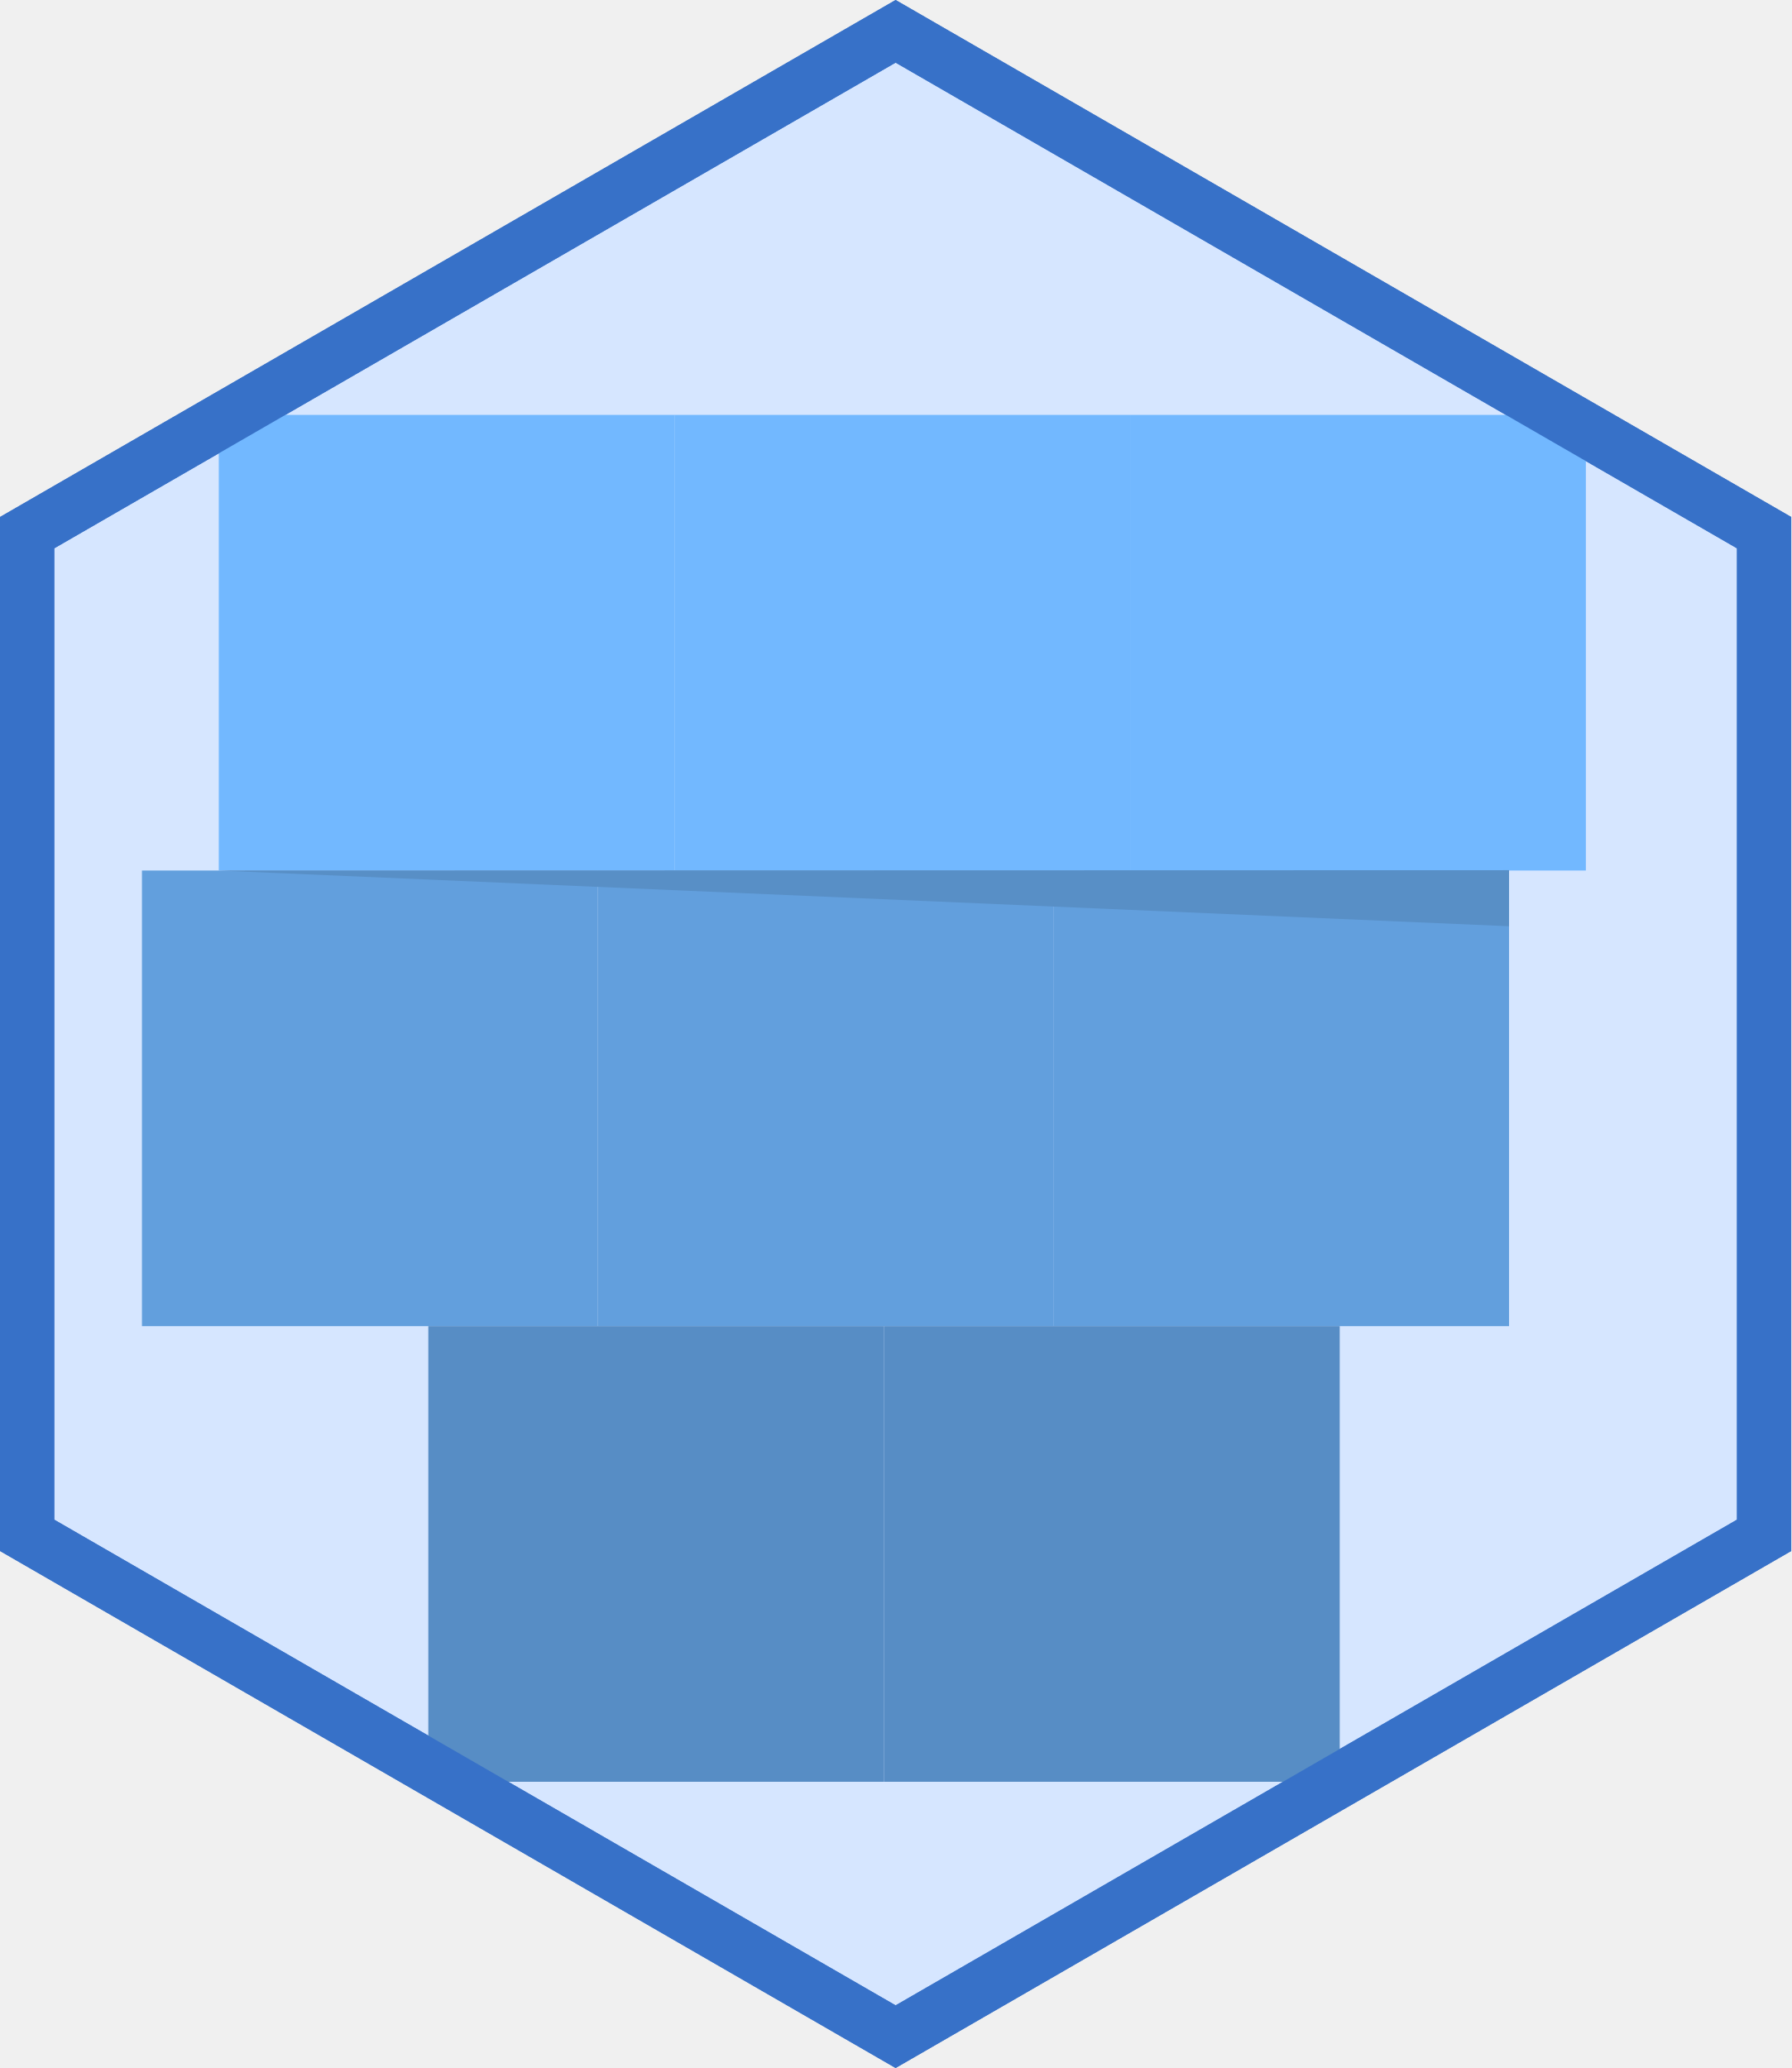
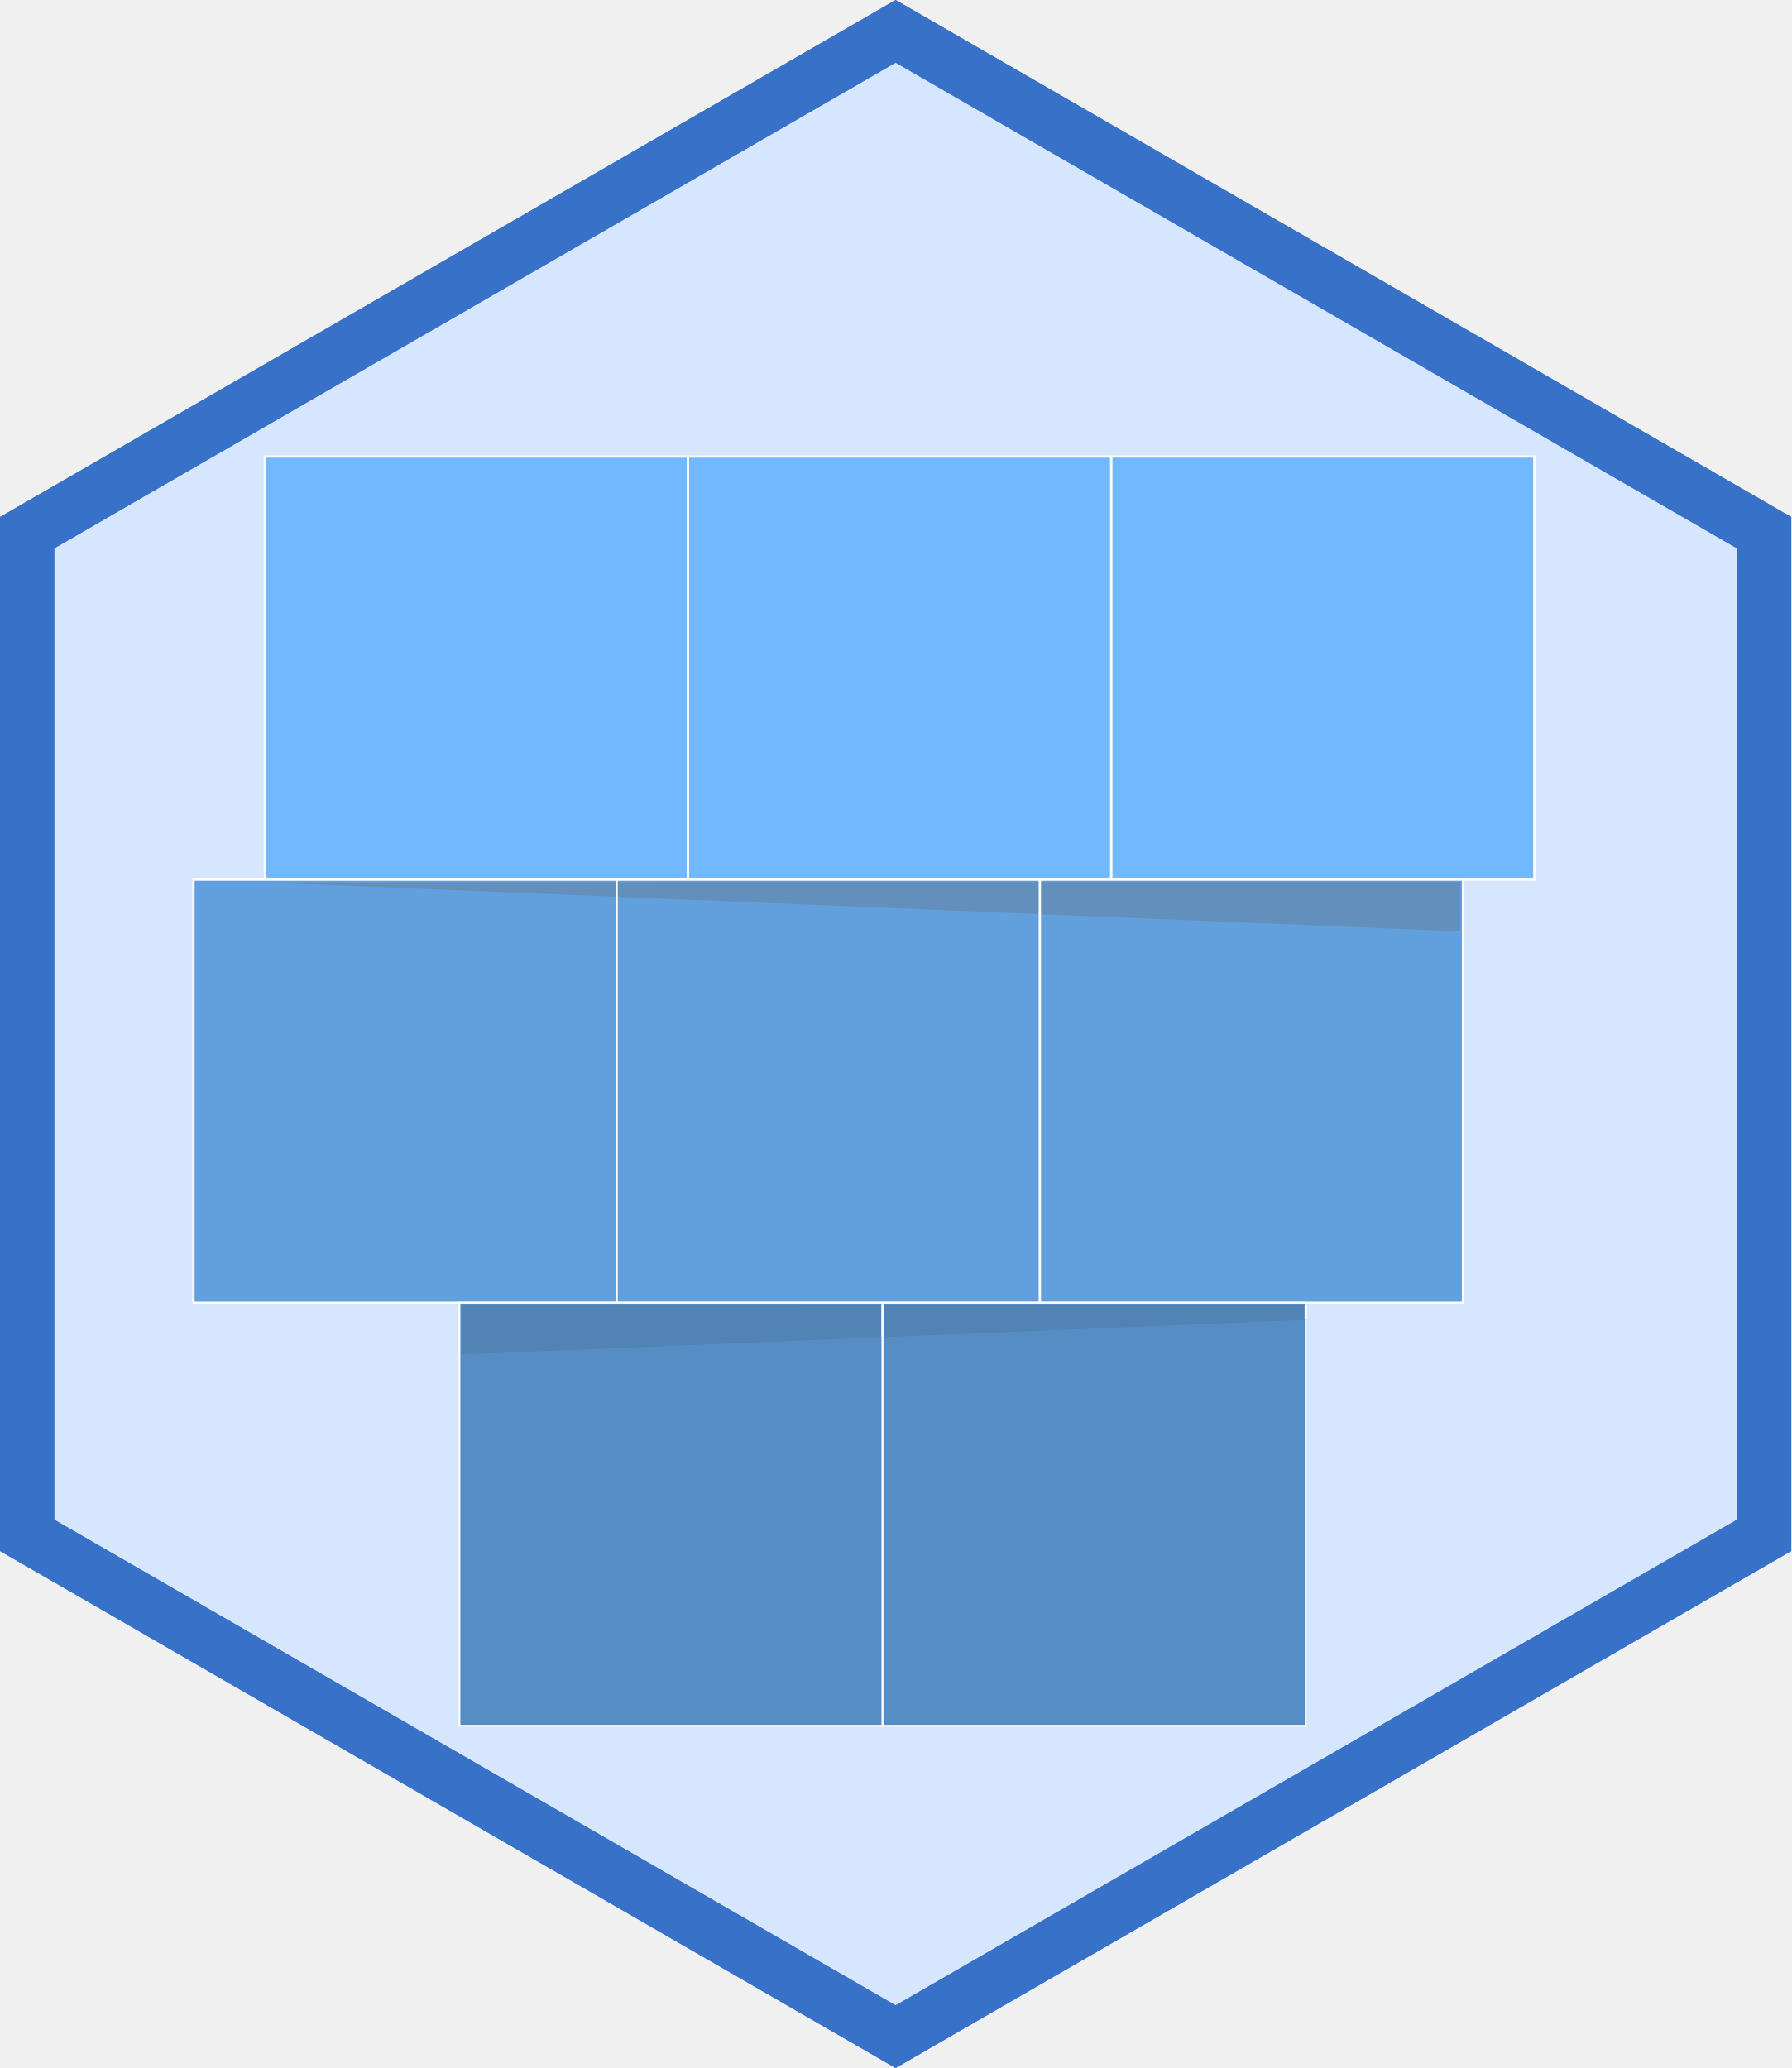
<svg xmlns="http://www.w3.org/2000/svg" width="132.068mm" height="152.499mm" viewBox="0 0 132.068 152.499" version="1.1" id="svg8">
  <defs id="defs2">
    <clipPath clipPathUnits="userSpaceOnUse" id="clipPath842">
      <path style="opacity:1;fill:none;fill-opacity:0.98;stroke:#ffffff;stroke-width:3.119;stroke-miterlimit:4;stroke-dasharray:none;stroke-dashoffset:0;stroke-opacity:1" id="path844" d="m 146.075,230.567 -64.034,36.97 -64.034,-36.97 0,-73.94 64.034,-36.97 64.034,36.97 z" />
    </clipPath>
    <clipPath clipPathUnits="userSpaceOnUse" id="clipPath831">
      <path style="opacity:1;fill:none;fill-opacity:0.98;stroke:#a71b1e;stroke-width:4;stroke-miterlimit:4;stroke-dasharray:none;stroke-dashoffset:0;stroke-opacity:1" id="path833" d="m 166.654,183.656 -64.034,36.97 -64.034,-36.97 0,-73.94 64.034,-36.97 64.034,36.97 z" />
    </clipPath>
    <clipPath clipPathUnits="userSpaceOnUse" id="clipPath868">
      <path style="opacity:1;fill:none;fill-opacity:0.98;stroke:#a71b1e;stroke-width:4;stroke-miterlimit:4;stroke-dasharray:none;stroke-dashoffset:0;stroke-opacity:1" id="path870" d="m 166.654,183.656 -64.034,36.97 -64.034,-36.97 0,-73.94 64.034,-36.97 64.034,36.97 z" />
    </clipPath>
    <clipPath clipPathUnits="userSpaceOnUse" id="clipPath885">
      <path style="opacity:1;fill:none;fill-opacity:0.98;stroke:#a71b1e;stroke-width:4;stroke-miterlimit:4;stroke-dasharray:none;stroke-dashoffset:0;stroke-opacity:1" id="path887" d="m 166.654,183.656 -64.034,36.97 -64.034,-36.97 0,-73.94 64.034,-36.97 64.034,36.97 z" />
    </clipPath>
    <mask maskUnits="userSpaceOnUse" id="mask4825">
      <g id="g4831">
        <rect style="opacity:1;vector-effect:none;fill:#578dc5;fill-opacity:1;stroke:none;stroke-width:0.146;stroke-linecap:butt;stroke-linejoin:miter;stroke-miterlimit:4;stroke-dasharray:none;stroke-dashoffset:0;stroke-opacity:1" id="rect4827" width="33.599" height="33.599" x="68.167" y="168.23" />
        <rect style="opacity:1;vector-effect:none;fill:#578dc5;fill-opacity:1;stroke:none;stroke-width:0.146;stroke-linecap:butt;stroke-linejoin:miter;stroke-miterlimit:4;stroke-dasharray:none;stroke-dashoffset:0;stroke-opacity:1" id="rect4829" width="33.599" height="33.599" x="101.766" y="168.23" />
      </g>
    </mask>
+     <clipPath clipPathUnits="userSpaceOnUse" id="clipPath4853">
+       <path style="fill:#4e7dab;fill-opacity:1;stroke:none;stroke-width:0.153px;stroke-linecap:butt;stroke-linejoin:miter;stroke-opacity:1" d="m 17.062,168.352 -67.033,-0.023 0.004,3.797 z" id="path4855" />
+     </clipPath>
+     <clipPath clipPathUnits="userSpaceOnUse" id="clipPath4857">
+       <path style="fill:#4e7dab;fill-opacity:1;stroke:none;stroke-width:0.153px;stroke-linecap:butt;stroke-linejoin:miter;stroke-opacity:1" d="m 17.062,168.352 -67.033,-0.023 0.004,3.797 z" id="path4859" />
+     </clipPath>
+     <clipPath clipPathUnits="userSpaceOnUse" id="clipPath4873">
+       <path id="path4875" d="m -80.437,-134.845 94.936,0.023 -0.005,-3.919 z" style="fill:#588fc6;fill-opacity:1;stroke:#588fc6;stroke-width:0.185px;stroke-linecap:butt;stroke-linejoin:miter;stroke-opacity:1" />
+     </clipPath>
+     <clipPath clipPathUnits="userSpaceOnUse" id="clipPath4877">
+       <path id="path4879" d="m -80.437,-134.845 94.936,0.023 -0.005,-3.919 z" style="fill:#588fc6;fill-opacity:1;stroke:#588fc6;stroke-width:0.185px;stroke-linecap:butt;stroke-linejoin:miter;stroke-opacity:1" />
+     </clipPath>
+     <clipPath clipPathUnits="userSpaceOnUse" id="clipPath4881">
+       <path id="path4883" d="m -80.437,-134.845 94.936,0.023 -0.005,-3.919 z" style="fill:#588fc6;fill-opacity:1;stroke:#588fc6;stroke-width:0.185px;stroke-linecap:butt;stroke-linejoin:miter;stroke-opacity:1" />
+     </clipPath>
  </defs>
  <g id="layer1" transform="translate(-36.58619,-70.43659)">
    <path style="opacity:1;fill:#d5e5ff;fill-opacity:0.98;stroke:#3771c8;stroke-width:4;stroke-miterlimit:4;stroke-dasharray:none;stroke-dashoffset:0;stroke-opacity:1" id="path4573" d="m 166.654,183.656 -64.034,36.97 -64.034,-36.97 0,-73.94 64.034,-36.97 64.034,36.97 z" />
    <flowRoot xml:space="preserve" id="flowRoot835" style="font-style:normal;font-variant:normal;font-weight:normal;font-stretch:normal;font-size:64px;line-height:1.25;font-family:'Segoe UI';-inkscape-font-specification:'Segoe UI';letter-spacing:0px;word-spacing:0px;fill:#000000;fill-opacity:1;stroke:none">
      <flowRegion id="flowRegion837" style="font-style:normal;font-variant:normal;font-weight:normal;font-stretch:normal;font-size:64px;font-family:'Segoe UI';-inkscape-font-specification:'Segoe UI'">
        <rect id="rect839" width="366.323" height="73.265" x="204.094" y="643.683" style="font-style:normal;font-variant:normal;font-weight:normal;font-stretch:normal;font-size:64px;font-family:'Segoe UI';-inkscape-font-specification:'Segoe UI'" />
      </flowRegion>
      <flowPara id="flowPara841" />
    </flowRoot>
-     <rect style="opacity:1;vector-effect:none;fill:#72b8ff;fill-opacity:1;stroke:none;stroke-width:0.175;stroke-linecap:butt;stroke-linejoin:miter;stroke-miterlimit:4;stroke-dasharray:none;stroke-dashoffset:0;stroke-opacity:1" id="rect4609" width="33.599" height="33.599" x="52.717" y="101.032" />
-     <rect y="101.032" x="119.914" height="33.599" width="33.599" id="rect4611" style="opacity:1;vector-effect:none;fill:#72b8ff;fill-opacity:1;stroke:none;stroke-width:0.175;stroke-linecap:butt;stroke-linejoin:miter;stroke-miterlimit:4;stroke-dasharray:none;stroke-dashoffset:0;stroke-opacity:1" />
-     <rect style="opacity:1;vector-effect:none;fill:#72b8ff;fill-opacity:1;stroke:none;stroke-width:0.175;stroke-linecap:butt;stroke-linejoin:miter;stroke-miterlimit:4;stroke-dasharray:none;stroke-dashoffset:0;stroke-opacity:1" id="rect4613" width="33.599" height="33.599" x="86.315" y="101.032" />
-     <flowRoot xml:space="preserve" id="flowRoot4621" style="font-style:normal;font-variant:normal;font-weight:normal;font-stretch:normal;font-size:76.02px;line-height:1.25;font-family:'Segoe UI';-inkscape-font-specification:'Segoe UI';letter-spacing:0px;word-spacing:0px;fill:#ffffff;fill-opacity:1;stroke:none;stroke-opacity:1" transform="matrix(0.2267343,0,0,0.2342395,-51.33667,-48.39012)">
+     <rect style="opacity:1;vector-effect:none;fill:#72b8ff;fill-opacity:1;stroke:#ffffff;stroke-width:0.163;stroke-linecap:butt;stroke-linejoin:miter;stroke-miterlimit:4;stroke-dasharray:none;stroke-dashoffset:0;stroke-opacity:1" id="rect4609" width="31.199" height="31.199" x="56.114" y="104.102" />
+     <rect y="104.102" x="118.512" height="31.199" width="31.199" id="rect4611" style="opacity:1;vector-effect:none;fill:#72b8ff;fill-opacity:1;stroke:#ffffff;stroke-width:0.163;stroke-linecap:butt;stroke-linejoin:miter;stroke-miterlimit:4;stroke-dasharray:none;stroke-dashoffset:0;stroke-opacity:1" />
+     <rect style="opacity:1;vector-effect:none;fill:#72b8ff;fill-opacity:1;stroke:#ffffff;stroke-width:0.163;stroke-linecap:butt;stroke-linejoin:miter;stroke-miterlimit:4;stroke-dasharray:none;stroke-dashoffset:0;stroke-opacity:1" id="rect4613" width="31.199" height="31.199" x="87.313" y="104.102" />
+     <flowRoot xml:space="preserve" id="flowRoot4621" style="font-style:normal;font-variant:normal;font-weight:normal;font-stretch:normal;font-size:76.02px;line-height:1.25;font-family:'Segoe UI';-inkscape-font-specification:'Segoe UI';letter-spacing:0px;word-spacing:0px;fill:#ffffff;fill-opacity:1;stroke:none;stroke-opacity:1" transform="matrix(0.2105422,0,0,0.2175115,-40.50891,-34.64977)">
      <flowRegion id="flowRegion4617" style="font-style:normal;font-variant:normal;font-weight:normal;font-stretch:normal;font-size:76.02px;font-family:'Segoe UI';-inkscape-font-specification:'Segoe UI';fill:#ffffff;fill-opacity:1;stroke:none;stroke-opacity:1">
        <rect id="rect4615" width="604.099" height="187.937" x="230.26" y="627.983" style="font-style:normal;font-variant:normal;font-weight:normal;font-stretch:normal;font-size:76.02px;font-family:'Segoe UI';-inkscape-font-specification:'Segoe UI';fill:#ffffff;fill-opacity:1;stroke:none;stroke-opacity:1" />
      </flowRegion>
      <flowPara id="flowPara4619" style="font-style:normal;font-variant:normal;font-weight:normal;font-stretch:normal;font-size:152.04px;font-family:'Segoe UI';-inkscape-font-specification:'Segoe UI';text-align:center;text-anchor:middle;fill:#ffffff;fill-opacity:1;stroke:none;stroke-opacity:1">s</flowPara>
    </flowRoot>
-     <flowRoot transform="matrix(0.2267343,0,0,0.2342395,14.72465,-48.23362)" style="font-style:normal;font-variant:normal;font-weight:normal;font-stretch:normal;font-size:76.02px;line-height:1.25;font-family:'Segoe UI';-inkscape-font-specification:'Segoe UI';letter-spacing:0px;word-spacing:0px;fill:#ffffff;fill-opacity:1;stroke:none;stroke-opacity:1" id="flowRoot4643" xml:space="preserve">
+     <flowRoot transform="matrix(0.2105422,0,0,0.2175115,20.83469,-34.50444)" style="font-style:normal;font-variant:normal;font-weight:normal;font-stretch:normal;font-size:76.02px;line-height:1.25;font-family:'Segoe UI';-inkscape-font-specification:'Segoe UI';letter-spacing:0px;word-spacing:0px;fill:#ffffff;fill-opacity:1;stroke:none;stroke-opacity:1" id="flowRoot4643" xml:space="preserve">
      <flowRegion style="font-style:normal;font-variant:normal;font-weight:normal;font-stretch:normal;font-size:76.02px;font-family:'Segoe UI';-inkscape-font-specification:'Segoe UI';fill:#ffffff;fill-opacity:1;stroke:none;stroke-opacity:1" id="flowRegion4639">
        <rect style="font-style:normal;font-variant:normal;font-weight:normal;font-stretch:normal;font-size:76.02px;font-family:'Segoe UI';-inkscape-font-specification:'Segoe UI';fill:#ffffff;fill-opacity:1;stroke:none;stroke-opacity:1" y="627.983" x="230.26" height="187.937" width="604.099" id="rect4637" />
      </flowRegion>
      <flowPara style="font-style:normal;font-variant:normal;font-weight:normal;font-stretch:normal;font-size:152.04px;font-family:'Segoe UI';-inkscape-font-specification:'Segoe UI';text-align:center;text-anchor:middle;fill:#ffffff;fill-opacity:1;stroke:none;stroke-opacity:1" id="flowPara4641">r</flowPara>
    </flowRoot>
-     <flowRoot xml:space="preserve" id="flowRoot4651" style="font-style:normal;font-variant:normal;font-weight:normal;font-stretch:normal;font-size:76.02px;line-height:1.25;font-family:'Segoe UI';-inkscape-font-specification:'Segoe UI';letter-spacing:0px;word-spacing:0px;fill:#ffffff;fill-opacity:1;stroke:none;stroke-opacity:1" transform="matrix(0.2267343,0,0,0.2342395,-17.578,-48.39012)">
+     <flowRoot xml:space="preserve" id="flowRoot4651" style="font-style:normal;font-variant:normal;font-weight:normal;font-stretch:normal;font-size:76.02px;line-height:1.25;font-family:'Segoe UI';-inkscape-font-specification:'Segoe UI';letter-spacing:0px;word-spacing:0px;fill:#ffffff;fill-opacity:1;stroke:none;stroke-opacity:1" transform="matrix(0.2105422,0,0,0.2175115,-9.161091,-34.64977)">
      <flowRegion id="flowRegion4647" style="font-style:normal;font-variant:normal;font-weight:normal;font-stretch:normal;font-size:76.02px;font-family:'Segoe UI';-inkscape-font-specification:'Segoe UI';fill:#ffffff;fill-opacity:1;stroke:none;stroke-opacity:1">
        <rect id="rect4645" width="604.099" height="187.937" x="230.26" y="627.983" style="font-style:normal;font-variant:normal;font-weight:normal;font-stretch:normal;font-size:76.02px;font-family:'Segoe UI';-inkscape-font-specification:'Segoe UI';fill:#ffffff;fill-opacity:1;stroke:none;stroke-opacity:1" />
      </flowRegion>
      <flowPara id="flowPara4649" style="font-style:normal;font-variant:normal;font-weight:normal;font-stretch:normal;font-size:152.04px;font-family:'Segoe UI';-inkscape-font-specification:'Segoe UI';text-align:center;text-anchor:middle;fill:#ffffff;fill-opacity:1;stroke:none;stroke-opacity:1">o</flowPara>
    </flowRoot>
-     <rect y="-168.23" x="47.052" height="33.599" width="33.599" id="rect4653" style="opacity:1;vector-effect:none;fill:#629fdd;fill-opacity:1;stroke:none;stroke-width:0.175;stroke-linecap:butt;stroke-linejoin:miter;stroke-miterlimit:4;stroke-dasharray:none;stroke-dashoffset:0;stroke-opacity:1" transform="scale(1,-1)" />
-     <rect style="opacity:1;vector-effect:none;fill:#629fdd;fill-opacity:1;stroke:none;stroke-width:0.175;stroke-linecap:butt;stroke-linejoin:miter;stroke-miterlimit:4;stroke-dasharray:none;stroke-dashoffset:0;stroke-opacity:1" id="rect4655" width="33.599" height="33.599" x="114.249" y="-168.23" transform="scale(1,-1)" />
-     <rect y="-168.23" x="80.65" height="33.599" width="33.599" id="rect4657" style="opacity:1;vector-effect:none;fill:#629fdd;fill-opacity:1;stroke:none;stroke-width:0.175;stroke-linecap:butt;stroke-linejoin:miter;stroke-miterlimit:4;stroke-dasharray:none;stroke-dashoffset:0;stroke-opacity:1" transform="scale(1,-1)" />
-     <flowRoot transform="matrix(0.2267343,0,0,0.2342395,-57.00189,-14.79126)" style="font-style:normal;font-variant:normal;font-weight:normal;font-stretch:normal;font-size:76.02px;line-height:1.25;font-family:'Segoe UI';-inkscape-font-specification:'Segoe UI';letter-spacing:0px;word-spacing:0px;fill:#ffffff;fill-opacity:1;stroke:none;stroke-opacity:1" id="flowRoot4665" xml:space="preserve">
+     <rect y="-166.5" x="50.853" height="31.199" width="31.199" id="rect4653" style="opacity:1;vector-effect:none;fill:#629fdd;fill-opacity:1;stroke:#ffffff;stroke-width:0.163;stroke-linecap:butt;stroke-linejoin:miter;stroke-miterlimit:4;stroke-dasharray:none;stroke-dashoffset:0;stroke-opacity:1" transform="scale(1,-1)" />
+     <rect style="opacity:1;vector-effect:none;fill:#629fdd;fill-opacity:1;stroke:#ffffff;stroke-width:0.163;stroke-linecap:butt;stroke-linejoin:miter;stroke-miterlimit:4;stroke-dasharray:none;stroke-dashoffset:0;stroke-opacity:1" id="rect4655" width="31.199" height="31.199" x="113.252" y="-166.5" transform="scale(1,-1)" />
+     <rect y="-166.5" x="82.052" height="31.199" width="31.199" id="rect4657" style="opacity:1;vector-effect:none;fill:#629fdd;fill-opacity:1;stroke:#ffffff;stroke-width:0.163;stroke-linecap:butt;stroke-linejoin:miter;stroke-miterlimit:4;stroke-dasharray:none;stroke-dashoffset:0;stroke-opacity:1" transform="scale(1,-1)" />
+     <flowRoot transform="matrix(0.2105422,0,0,0.2175115,-45.76956,-3.450347)" style="font-style:normal;font-variant:normal;font-weight:normal;font-stretch:normal;font-size:76.02px;line-height:1.25;font-family:'Segoe UI';-inkscape-font-specification:'Segoe UI';letter-spacing:0px;word-spacing:0px;fill:#ffffff;fill-opacity:1;stroke:none;stroke-opacity:1" id="flowRoot4665" xml:space="preserve">
      <flowRegion style="font-style:normal;font-variant:normal;font-weight:normal;font-stretch:normal;font-size:76.02px;font-family:'Segoe UI';-inkscape-font-specification:'Segoe UI';fill:#ffffff;fill-opacity:1;stroke:none;stroke-opacity:1" id="flowRegion4661">
        <rect style="font-style:normal;font-variant:normal;font-weight:normal;font-stretch:normal;font-size:76.02px;font-family:'Segoe UI';-inkscape-font-specification:'Segoe UI';fill:#ffffff;fill-opacity:1;stroke:none;stroke-opacity:1" y="627.983" x="230.26" height="187.937" width="604.099" id="rect4659" />
      </flowRegion>
      <flowPara style="font-style:normal;font-variant:normal;font-weight:normal;font-stretch:normal;font-size:152.04px;font-family:'Segoe UI';-inkscape-font-specification:'Segoe UI';text-align:center;text-anchor:middle;fill:#ffffff;fill-opacity:1;stroke:none;stroke-opacity:1" id="flowPara4663">t</flowPara>
    </flowRoot>
-     <flowRoot xml:space="preserve" id="flowRoot4673" style="font-style:normal;font-variant:normal;font-weight:normal;font-stretch:normal;font-size:76.02px;line-height:1.25;font-family:'Segoe UI';-inkscape-font-specification:'Segoe UI';letter-spacing:0px;word-spacing:0px;fill:#ffffff;fill-opacity:1;stroke:none;stroke-opacity:1" transform="matrix(0.2267343,0,0,0.2342395,9.059428,-14.63476)">
+     <flowRoot xml:space="preserve" id="flowRoot4673" style="font-style:normal;font-variant:normal;font-weight:normal;font-stretch:normal;font-size:76.02px;line-height:1.25;font-family:'Segoe UI';-inkscape-font-specification:'Segoe UI';letter-spacing:0px;word-spacing:0px;fill:#ffffff;fill-opacity:1;stroke:none;stroke-opacity:1" transform="matrix(0.2105422,0,0,0.2175115,15.57404,-3.305015)">
      <flowRegion id="flowRegion4669" style="font-style:normal;font-variant:normal;font-weight:normal;font-stretch:normal;font-size:76.02px;font-family:'Segoe UI';-inkscape-font-specification:'Segoe UI';fill:#ffffff;fill-opacity:1;stroke:none;stroke-opacity:1">
        <rect id="rect4667" width="604.099" height="187.937" x="230.26" y="627.983" style="font-style:normal;font-variant:normal;font-weight:normal;font-stretch:normal;font-size:76.02px;font-family:'Segoe UI';-inkscape-font-specification:'Segoe UI';fill:#ffffff;fill-opacity:1;stroke:none;stroke-opacity:1" />
      </flowRegion>
      <flowPara id="flowPara4671" style="font-style:normal;font-variant:normal;font-weight:normal;font-stretch:normal;font-size:152.04px;font-family:'Segoe UI';-inkscape-font-specification:'Segoe UI';text-align:center;text-anchor:middle;fill:#ffffff;fill-opacity:1;stroke:none;stroke-opacity:1">b</flowPara>
    </flowRoot>
-     <flowRoot transform="matrix(0.2267343,0,0,0.2342395,-23.24322,-14.79126)" style="font-style:normal;font-variant:normal;font-weight:normal;font-stretch:normal;font-size:76.02px;line-height:1.25;font-family:'Segoe UI';-inkscape-font-specification:'Segoe UI';letter-spacing:0px;word-spacing:0px;fill:#ffffff;fill-opacity:1;stroke:none;stroke-opacity:1" id="flowRoot4681" xml:space="preserve">
+     <flowRoot transform="matrix(0.2105422,0,0,0.2175115,-14.42174,-3.450347)" style="font-style:normal;font-variant:normal;font-weight:normal;font-stretch:normal;font-size:76.02px;line-height:1.25;font-family:'Segoe UI';-inkscape-font-specification:'Segoe UI';letter-spacing:0px;word-spacing:0px;fill:#ffffff;fill-opacity:1;stroke:none;stroke-opacity:1" id="flowRoot4681" xml:space="preserve">
      <flowRegion style="font-style:normal;font-variant:normal;font-weight:normal;font-stretch:normal;font-size:76.02px;font-family:'Segoe UI';-inkscape-font-specification:'Segoe UI';fill:#ffffff;fill-opacity:1;stroke:none;stroke-opacity:1" id="flowRegion4677">
        <rect style="font-style:normal;font-variant:normal;font-weight:normal;font-stretch:normal;font-size:76.02px;font-family:'Segoe UI';-inkscape-font-specification:'Segoe UI';fill:#ffffff;fill-opacity:1;stroke:none;stroke-opacity:1" y="627.983" x="230.26" height="187.937" width="604.099" id="rect4675" />
      </flowRegion>
      <flowPara style="font-style:normal;font-variant:normal;font-weight:normal;font-stretch:normal;font-size:152.04px;font-family:'Segoe UI';-inkscape-font-specification:'Segoe UI';text-align:center;text-anchor:middle;fill:#ffffff;fill-opacity:1;stroke:none;stroke-opacity:1" id="flowPara4679">a</flowPara>
    </flowRoot>
-     <g id="g4809">
-       <rect y="168.23" x="68.167" height="33.599" width="33.599" id="rect4683" style="opacity:1;vector-effect:none;fill:#578dc5;fill-opacity:1;stroke:none;stroke-width:0.146;stroke-linecap:butt;stroke-linejoin:miter;stroke-miterlimit:4;stroke-dasharray:none;stroke-dashoffset:0;stroke-opacity:1" />
-       <rect y="168.23" x="101.766" height="33.599" width="33.599" id="rect4685" style="opacity:1;vector-effect:none;fill:#578dc5;fill-opacity:1;stroke:none;stroke-width:0.146;stroke-linecap:butt;stroke-linejoin:miter;stroke-miterlimit:4;stroke-dasharray:none;stroke-dashoffset:0;stroke-opacity:1" />
+     <rect style="opacity:1;vector-effect:none;fill:#578dc5;fill-opacity:1;stroke:#ffffff;stroke-width:0.135;stroke-linecap:butt;stroke-linejoin:miter;stroke-miterlimit:4;stroke-dasharray:none;stroke-dashoffset:0;stroke-opacity:1" id="rect4683" width="31.199" height="31.199" x="70.461" y="166.5" />
+     <rect style="opacity:1;vector-effect:none;fill:#578dc5;fill-opacity:1;stroke:#ffffff;stroke-width:0.135;stroke-linecap:butt;stroke-linejoin:miter;stroke-miterlimit:4;stroke-dasharray:none;stroke-dashoffset:0;stroke-opacity:1" id="rect4685" width="31.199" height="31.199" x="101.66" y="166.5" />
+     <flowRoot xml:space="preserve" id="flowRoot4701" style="font-style:normal;font-variant:normal;font-weight:normal;font-stretch:normal;font-size:76.02px;line-height:1.25;font-family:'Segoe UI';-inkscape-font-specification:'Segoe UI';letter-spacing:0px;word-spacing:0px;fill:#ffffff;fill-opacity:1;stroke:none;stroke-opacity:1" transform="matrix(0.2105422,0,0,0.2175115,5.186104,27.749)">
+       <flowRegion id="flowRegion4697" style="font-style:normal;font-variant:normal;font-weight:normal;font-stretch:normal;font-size:76.02px;font-family:'Segoe UI';-inkscape-font-specification:'Segoe UI';fill:#ffffff;fill-opacity:1;stroke:none;stroke-opacity:1">
+         <rect id="rect4695" width="604.099" height="187.937" x="230.26" y="627.983" style="font-style:normal;font-variant:normal;font-weight:normal;font-stretch:normal;font-size:76.02px;font-family:'Segoe UI';-inkscape-font-specification:'Segoe UI';fill:#ffffff;fill-opacity:1;stroke:none;stroke-opacity:1" />
+       </flowRegion>
+       <flowPara id="flowPara4699" style="font-style:normal;font-variant:normal;font-weight:normal;font-stretch:normal;font-size:152.04px;font-family:'Segoe UI';-inkscape-font-specification:'Segoe UI';text-align:center;text-anchor:middle;fill:#ffffff;fill-opacity:1;stroke:none;stroke-opacity:1">e</flowPara>
+     </flowRoot>
+     <path d="m 166.654,183.656 -64.034,36.97 -64.034,-36.97 0,-73.94 64.034,-36.97 64.034,36.97 z" id="path840" style="opacity:1;fill:none;fill-opacity:0.98;stroke:#3771c8;stroke-width:4;stroke-miterlimit:4;stroke-dasharray:none;stroke-dashoffset:0;stroke-opacity:1" />
+     <g id="g4888" transform="matrix(0.9285857,0,0,0.9285857,130.8062,10.28461)" style="fill:#628fbc;fill-opacity:1">
+       <rect clip-path="url(#clipPath4881)" y="-168.23" x="-86.102" height="33.599" width="33.599" id="rect4865" style="opacity:1;vector-effect:none;fill:#628fbc;fill-opacity:1;stroke:#ffffff;stroke-width:0.175;stroke-linecap:butt;stroke-linejoin:miter;stroke-miterlimit:4;stroke-dasharray:none;stroke-dashoffset:0;stroke-opacity:1" transform="scale(1,-1)" />
+       <rect clip-path="url(#clipPath4877)" style="opacity:1;vector-effect:none;fill:#628fbc;fill-opacity:1;stroke:#ffffff;stroke-width:0.175;stroke-linecap:butt;stroke-linejoin:miter;stroke-miterlimit:4;stroke-dasharray:none;stroke-dashoffset:0;stroke-opacity:1" id="rect4867" width="33.599" height="33.599" x="-18.905" y="-168.23" transform="scale(1,-1)" />
+       <rect clip-path="url(#clipPath4873)" y="-168.23" x="-52.503" height="33.599" width="33.599" id="rect4869" style="opacity:1;vector-effect:none;fill:#628fbc;fill-opacity:1;stroke:#ffffff;stroke-width:0.175;stroke-linecap:butt;stroke-linejoin:miter;stroke-miterlimit:4;stroke-dasharray:none;stroke-dashoffset:0;stroke-opacity:1" transform="scale(1,-1)" />
    </g>
-     <flowRoot xml:space="preserve" id="flowRoot4693" style="font-style:normal;font-variant:normal;font-weight:normal;font-stretch:normal;font-size:76.02px;line-height:1.25;font-family:'Segoe UI';-inkscape-font-specification:'Segoe UI';letter-spacing:0px;word-spacing:0px;fill:#ffffff;fill-opacity:1;stroke:none;stroke-opacity:1" transform="matrix(0.2267343,0,0,0.2342395,-35.88608,18.80752)">
+     <g id="g4917" style="fill:#5184b5;fill-opacity:1" transform="matrix(0.9285857,0,0,0.9285857,7.161587,10.28461)">
+       <rect transform="rotate(180,41.4306,16.79938)" y="-168.23" x="-18.905" height="33.599" width="33.599" id="rect4906" style="opacity:1;vector-effect:none;fill:#5184b5;fill-opacity:1;stroke:#ffffff;stroke-width:0.175;stroke-linecap:butt;stroke-linejoin:miter;stroke-miterlimit:4;stroke-dasharray:none;stroke-dashoffset:0;stroke-opacity:1" clip-path="url(#clipPath4877)" />
+       <rect transform="rotate(180,41.4306,16.79938)" style="opacity:1;vector-effect:none;fill:#5184b5;fill-opacity:1;stroke:#ffffff;stroke-width:0.175;stroke-linecap:butt;stroke-linejoin:miter;stroke-miterlimit:4;stroke-dasharray:none;stroke-dashoffset:0;stroke-opacity:1" id="rect4908" width="33.599" height="33.599" x="-52.503" y="-168.23" clip-path="url(#clipPath4873)" />
+     </g>
+     <flowRoot xml:space="preserve" id="flowRoot4693" style="font-style:normal;font-variant:normal;font-weight:normal;font-stretch:normal;font-size:76.02px;line-height:1.25;font-family:'Segoe UI';-inkscape-font-specification:'Segoe UI';letter-spacing:0px;word-spacing:0px;fill:#ffffff;fill-opacity:1;stroke:none;stroke-opacity:1" transform="matrix(0.2105422,0,0,0.2175115,-26.16171,27.749)">
      <flowRegion id="flowRegion4689" style="font-style:normal;font-variant:normal;font-weight:normal;font-stretch:normal;font-size:76.02px;font-family:'Segoe UI';-inkscape-font-specification:'Segoe UI';fill:#ffffff;fill-opacity:1;stroke:none;stroke-opacity:1">
        <rect id="rect4687" width="604.099" height="187.937" x="230.26" y="627.983" style="font-style:normal;font-variant:normal;font-weight:normal;font-stretch:normal;font-size:76.02px;font-family:'Segoe UI';-inkscape-font-specification:'Segoe UI';fill:#ffffff;fill-opacity:1;stroke:none;stroke-opacity:1" />
      </flowRegion>
      <flowPara id="flowPara4691" style="font-style:normal;font-variant:normal;font-weight:normal;font-stretch:normal;font-size:152.04px;font-family:'Segoe UI';-inkscape-font-specification:'Segoe UI';text-align:center;text-anchor:middle;fill:#ffffff;fill-opacity:1;stroke:none;stroke-opacity:1">l</flowPara>
    </flowRoot>
-     <flowRoot xml:space="preserve" id="flowRoot4701" style="font-style:normal;font-variant:normal;font-weight:normal;font-stretch:normal;font-size:76.02px;line-height:1.25;font-family:'Segoe UI';-inkscape-font-specification:'Segoe UI';letter-spacing:0px;word-spacing:0px;fill:#ffffff;fill-opacity:1;stroke:none;stroke-opacity:1" transform="matrix(0.2267343,0,0,0.2342395,-2.127411,18.80752)">
-       <flowRegion id="flowRegion4697" style="font-style:normal;font-variant:normal;font-weight:normal;font-stretch:normal;font-size:76.02px;font-family:'Segoe UI';-inkscape-font-specification:'Segoe UI';fill:#ffffff;fill-opacity:1;stroke:none;stroke-opacity:1">
-         <rect id="rect4695" width="604.099" height="187.937" x="230.26" y="627.983" style="font-style:normal;font-variant:normal;font-weight:normal;font-stretch:normal;font-size:76.02px;font-family:'Segoe UI';-inkscape-font-specification:'Segoe UI';fill:#ffffff;fill-opacity:1;stroke:none;stroke-opacity:1" />
-       </flowRegion>
-       <flowPara id="flowPara4699" style="font-style:normal;font-variant:normal;font-weight:normal;font-stretch:normal;font-size:152.04px;font-family:'Segoe UI';-inkscape-font-specification:'Segoe UI';text-align:center;text-anchor:middle;fill:#ffffff;fill-opacity:1;stroke:none;stroke-opacity:1">e</flowPara>
-     </flowRoot>
-     <path style="fill:#588fc6;fill-opacity:1;stroke:none;stroke-width:0.19px;stroke-linecap:butt;stroke-linejoin:miter;stroke-opacity:1" d="m 52.717,134.631 95.131,-0.025 -0.005,4.134 z" id="path4749" />
-     <path d="m 166.654,183.656 -64.034,36.97 -64.034,-36.97 0,-73.94 64.034,-36.97 64.034,36.97 z" id="path840" style="opacity:1;fill:none;fill-opacity:0.98;stroke:#3771c8;stroke-width:4;stroke-miterlimit:4;stroke-dasharray:none;stroke-dashoffset:0;stroke-opacity:1" />
-     <path id="path4757" d="m 147.848,168.231 -100.791,-0.026 0.005,4.38 z" style="fill:#4e7fb1;fill-opacity:1;stroke:none;stroke-width:0.179px;stroke-linecap:butt;stroke-linejoin:miter;stroke-opacity:1;font-variant-east_asian:normal;opacity:1;vector-effect:none;stroke-miterlimit:4;stroke-dasharray:none;stroke-dashoffset:0" mask="url(#mask4825)" />
  </g>
</svg>
